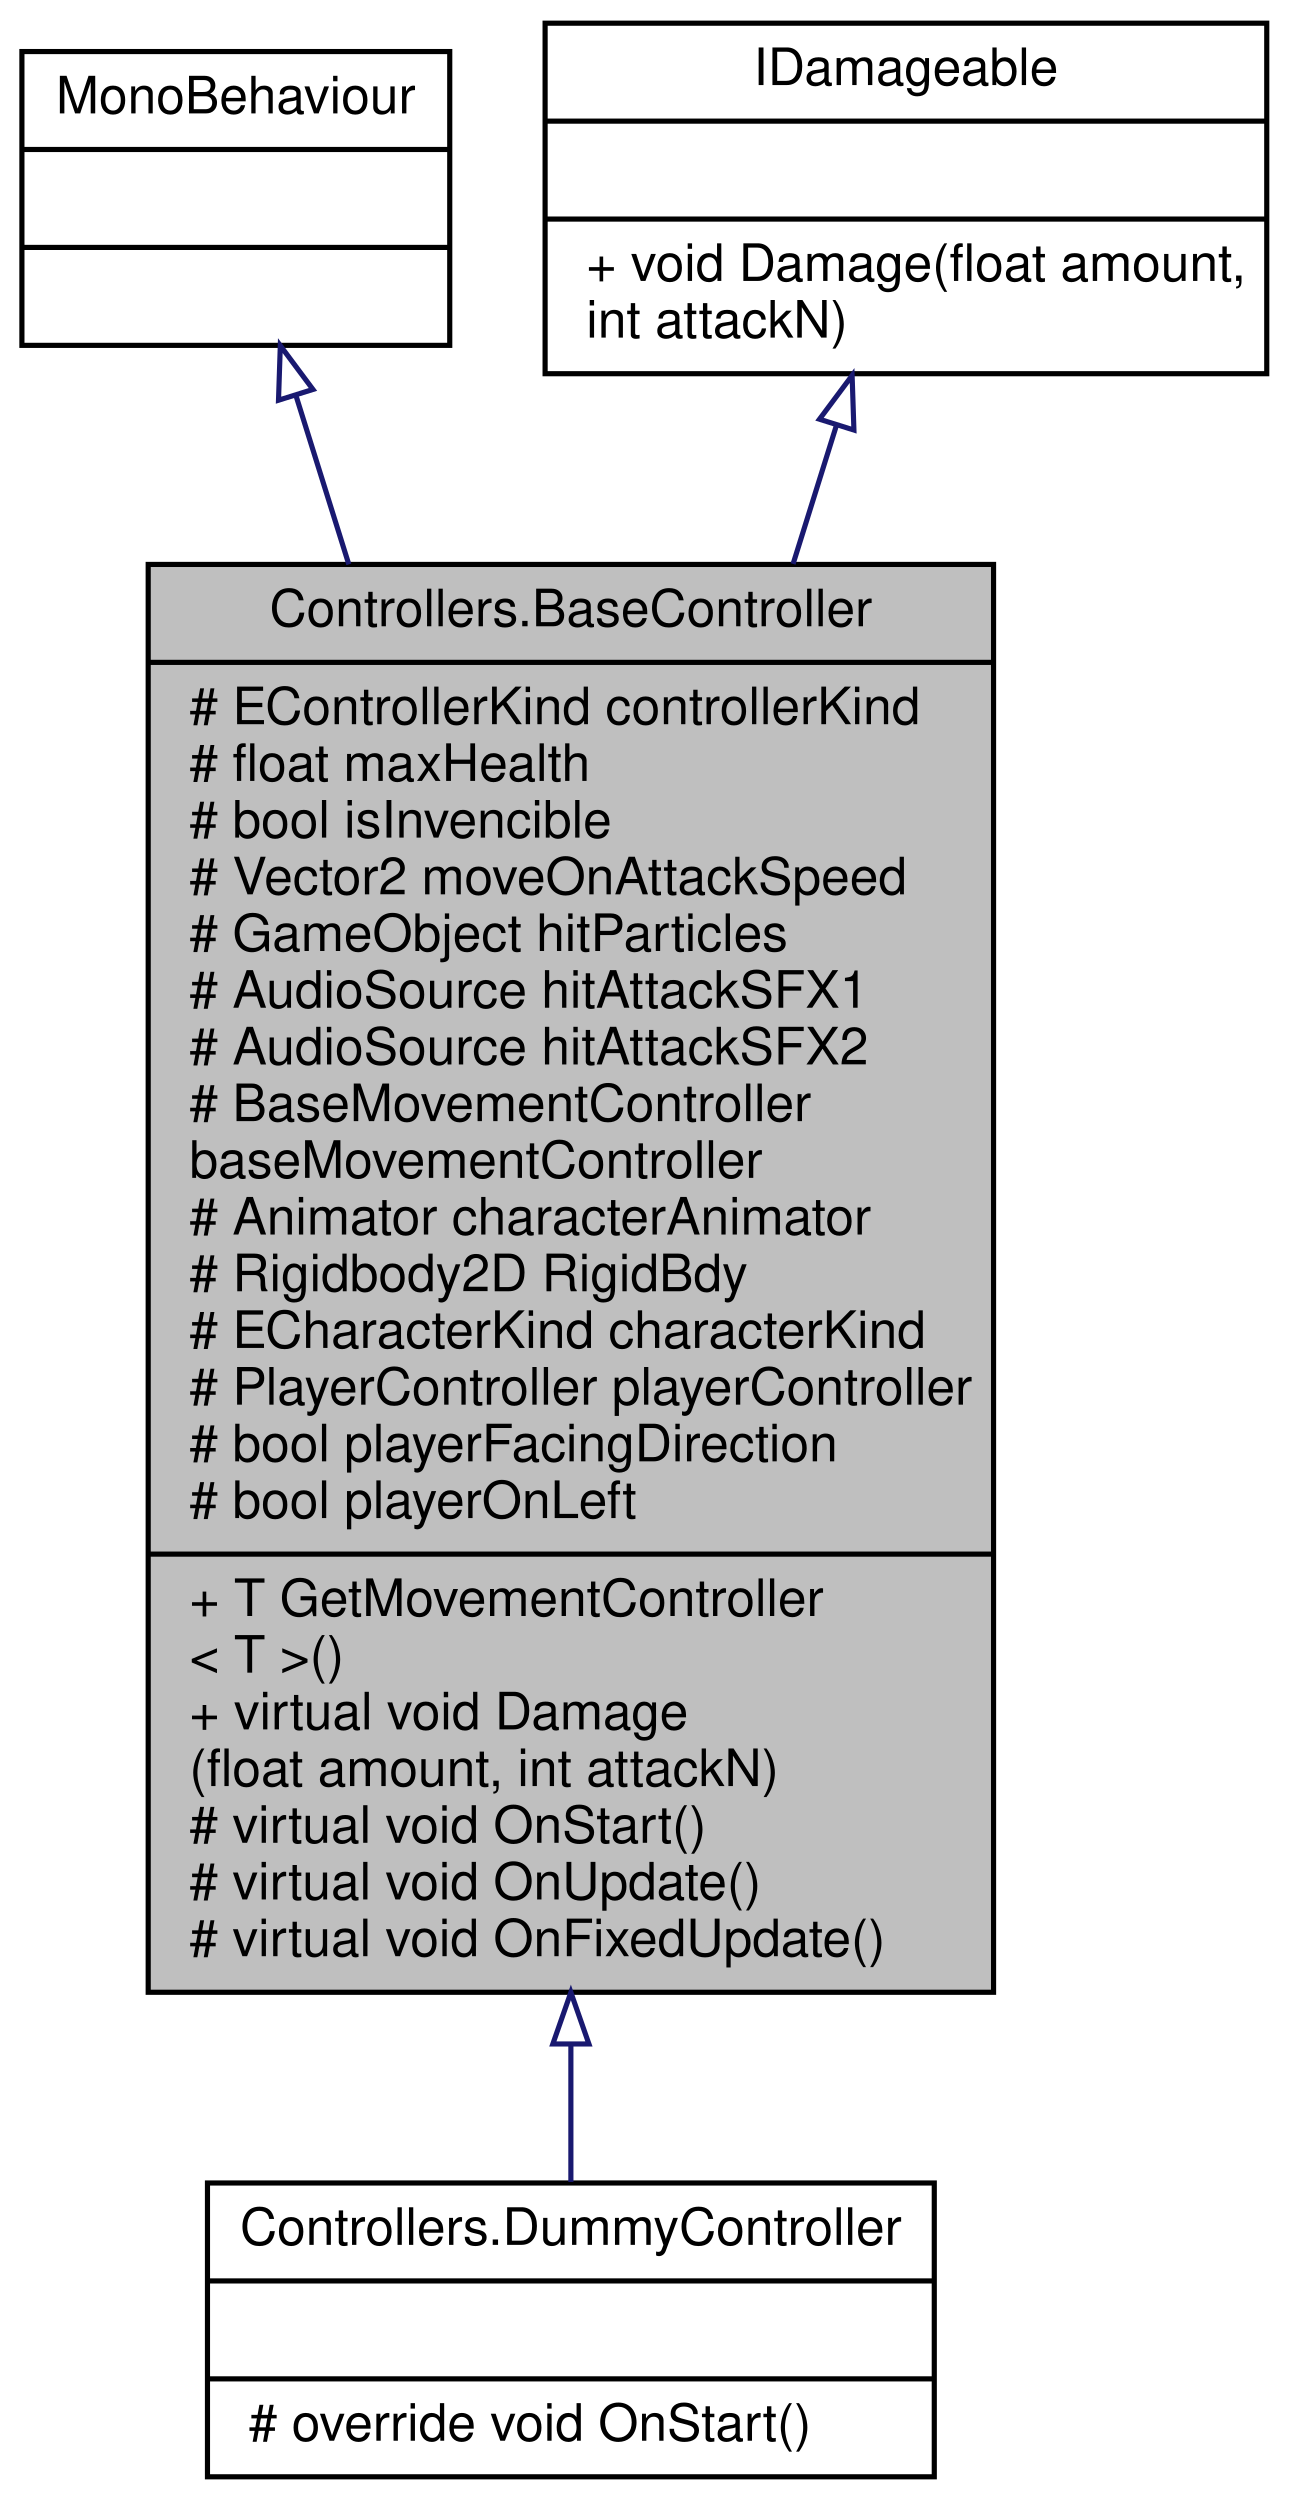
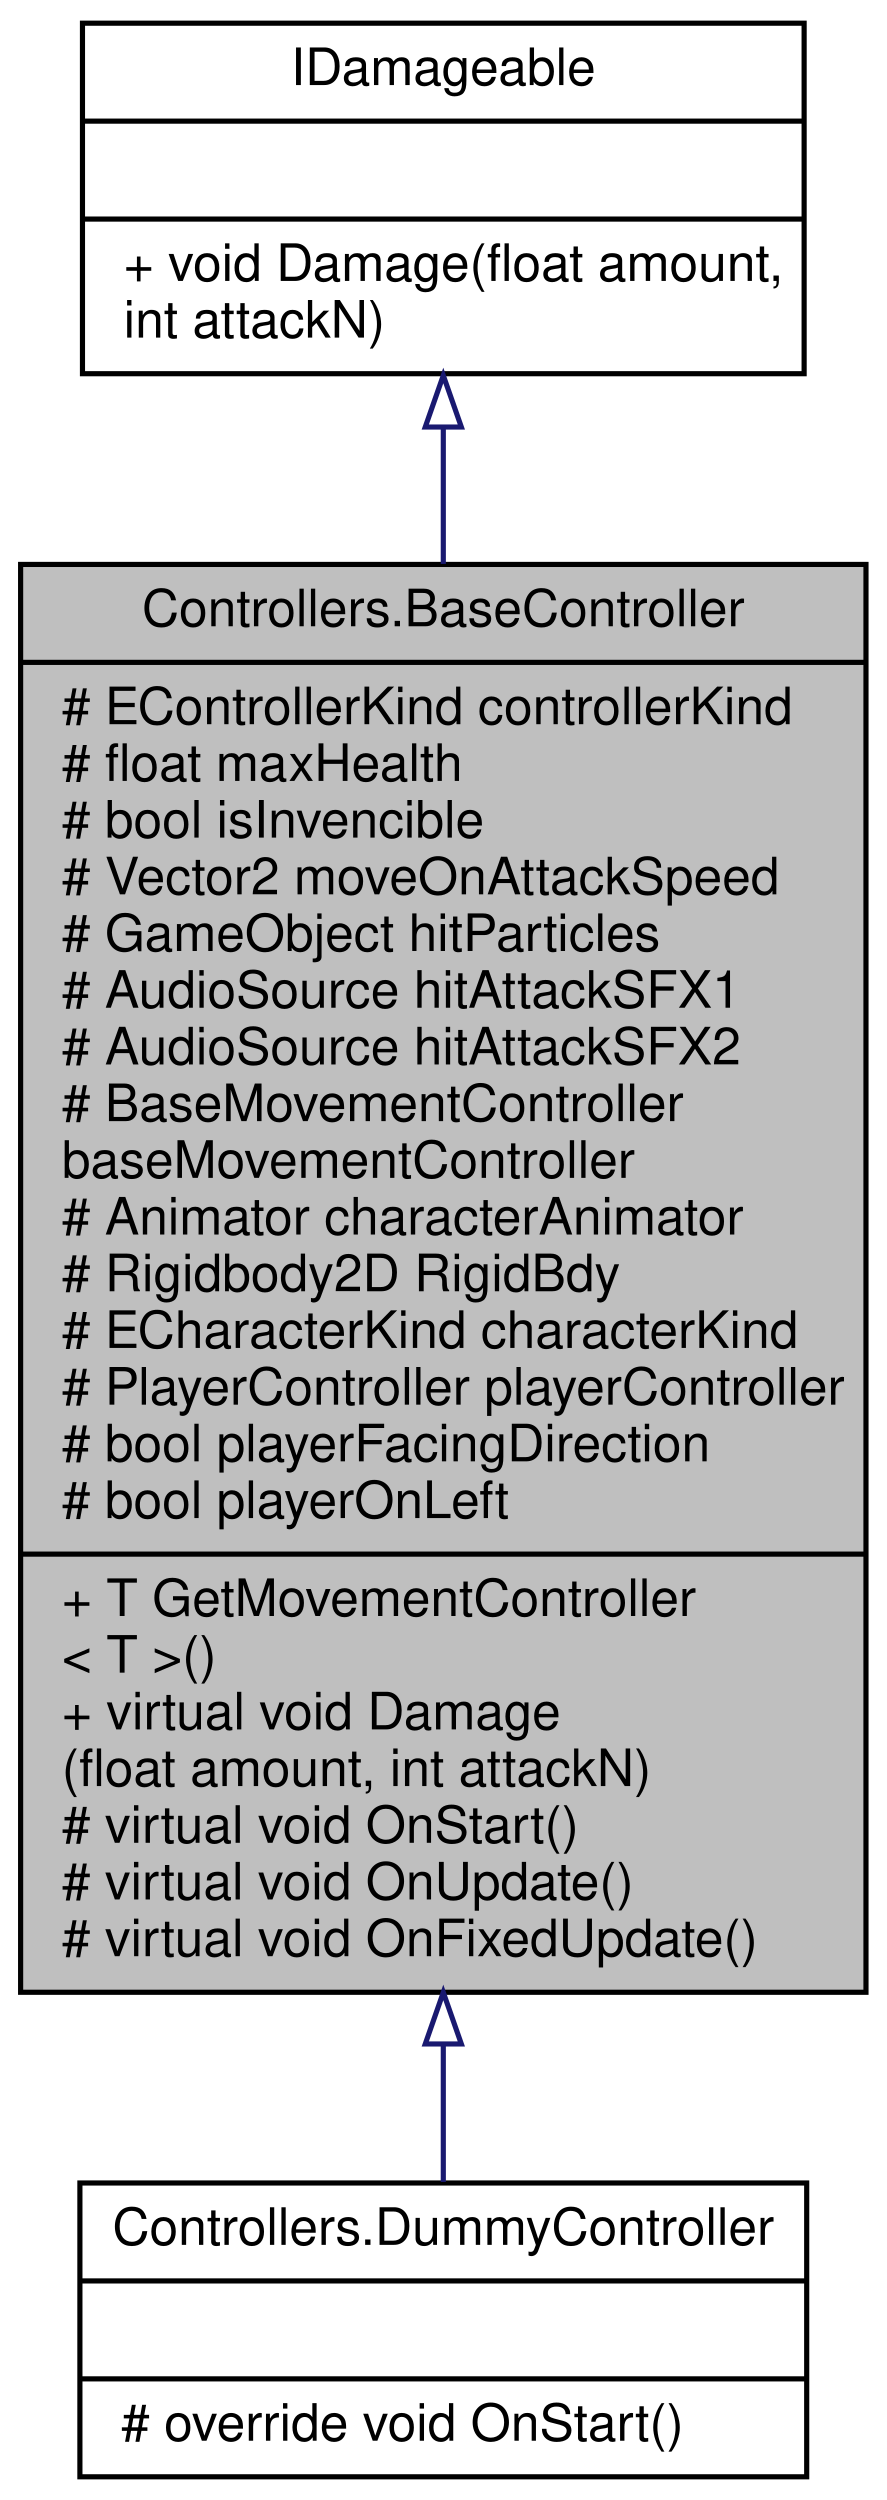
- <svg xmlns="http://www.w3.org/2000/svg" xmlns:xlink="http://www.w3.org/1999/xlink" width="250pt" height="485pt" viewBox="0.00 0.00 249.50 485.00">
+ <svg xmlns="http://www.w3.org/2000/svg" xmlns:xlink="http://www.w3.org/1999/xlink" width="172pt" height="485pt" viewBox="0.00 0.00 172.00 485.00">
  <g id="graph0" class="graph" transform="scale(1 1) rotate(0) translate(4 481)">
    <g id="node1" class="node">
      <g id="a_node1">
        <a xlink:title=" ">
-           <polygon fill="#bfbfbf" stroke="black" points="24.5,-94.5 24.5,-371.5 188.5,-371.5 188.5,-94.5 24.5,-94.5" />
-           <text text-anchor="middle" x="106.5" y="-359.5" font-family="Helvetica,sans-Serif" font-size="10.00">Controllers.BaseController</text>
-           <polyline fill="none" stroke="black" points="24.5,-352.5 188.5,-352.5 " />
-           <text text-anchor="start" x="32.5" y="-340.5" font-family="Helvetica,sans-Serif" font-size="10.00"># EControllerKind controllerKind</text>
-           <text text-anchor="start" x="32.5" y="-329.5" font-family="Helvetica,sans-Serif" font-size="10.00"># float maxHealth</text>
-           <text text-anchor="start" x="32.5" y="-318.5" font-family="Helvetica,sans-Serif" font-size="10.00"># bool isInvencible</text>
-           <text text-anchor="start" x="32.5" y="-307.5" font-family="Helvetica,sans-Serif" font-size="10.00"># Vector2 moveOnAttackSpeed</text>
-           <text text-anchor="start" x="32.5" y="-296.5" font-family="Helvetica,sans-Serif" font-size="10.00"># GameObject hitParticles</text>
-           <text text-anchor="start" x="32.5" y="-285.5" font-family="Helvetica,sans-Serif" font-size="10.00"># AudioSource hitAttackSFX1</text>
-           <text text-anchor="start" x="32.5" y="-274.5" font-family="Helvetica,sans-Serif" font-size="10.00"># AudioSource hitAttackSFX2</text>
-           <text text-anchor="start" x="32.5" y="-263.5" font-family="Helvetica,sans-Serif" font-size="10.00"># BaseMovementController</text>
-           <text text-anchor="start" x="32.5" y="-252.5" font-family="Helvetica,sans-Serif" font-size="10.00"> baseMovementController</text>
-           <text text-anchor="start" x="32.5" y="-241.5" font-family="Helvetica,sans-Serif" font-size="10.00"># Animator characterAnimator</text>
-           <text text-anchor="start" x="32.5" y="-230.5" font-family="Helvetica,sans-Serif" font-size="10.00"># Rigidbody2D RigidBdy</text>
-           <text text-anchor="start" x="32.5" y="-219.5" font-family="Helvetica,sans-Serif" font-size="10.00"># ECharacterKind characterKind</text>
-           <text text-anchor="start" x="32.5" y="-208.5" font-family="Helvetica,sans-Serif" font-size="10.00"># PlayerController playerController</text>
-           <text text-anchor="start" x="32.5" y="-197.5" font-family="Helvetica,sans-Serif" font-size="10.00"># bool playerFacingDirection</text>
-           <text text-anchor="start" x="32.5" y="-186.5" font-family="Helvetica,sans-Serif" font-size="10.00"># bool playerOnLeft</text>
-           <polyline fill="none" stroke="black" points="24.5,-179.5 188.5,-179.5 " />
-           <text text-anchor="start" x="32.5" y="-167.5" font-family="Helvetica,sans-Serif" font-size="10.00">+ T GetMovementController</text>
-           <text text-anchor="start" x="32.5" y="-156.5" font-family="Helvetica,sans-Serif" font-size="10.00">&lt; T &gt;()</text>
-           <text text-anchor="start" x="32.5" y="-145.5" font-family="Helvetica,sans-Serif" font-size="10.00">+ virtual void Damage</text>
-           <text text-anchor="start" x="32.5" y="-134.5" font-family="Helvetica,sans-Serif" font-size="10.00">(float amount, int attackN)</text>
-           <text text-anchor="start" x="32.5" y="-123.5" font-family="Helvetica,sans-Serif" font-size="10.00"># virtual void OnStart()</text>
-           <text text-anchor="start" x="32.5" y="-112.5" font-family="Helvetica,sans-Serif" font-size="10.00"># virtual void OnUpdate()</text>
-           <text text-anchor="start" x="32.5" y="-101.5" font-family="Helvetica,sans-Serif" font-size="10.00"># virtual void OnFixedUpdate()</text>
+           <polygon fill="#bfbfbf" stroke="black" points="0,-94.5 0,-371.5 164,-371.5 164,-94.5 0,-94.5" />
+           <text text-anchor="middle" x="82" y="-359.5" font-family="Helvetica,sans-Serif" font-size="10.00">Controllers.BaseController</text>
+           <polyline fill="none" stroke="black" points="0,-352.5 164,-352.5 " />
+           <text text-anchor="start" x="8" y="-340.5" font-family="Helvetica,sans-Serif" font-size="10.00"># EControllerKind controllerKind</text>
+           <text text-anchor="start" x="8" y="-329.5" font-family="Helvetica,sans-Serif" font-size="10.00"># float maxHealth</text>
+           <text text-anchor="start" x="8" y="-318.5" font-family="Helvetica,sans-Serif" font-size="10.00"># bool isInvencible</text>
+           <text text-anchor="start" x="8" y="-307.5" font-family="Helvetica,sans-Serif" font-size="10.00"># Vector2 moveOnAttackSpeed</text>
+           <text text-anchor="start" x="8" y="-296.5" font-family="Helvetica,sans-Serif" font-size="10.00"># GameObject hitParticles</text>
+           <text text-anchor="start" x="8" y="-285.5" font-family="Helvetica,sans-Serif" font-size="10.00"># AudioSource hitAttackSFX1</text>
+           <text text-anchor="start" x="8" y="-274.5" font-family="Helvetica,sans-Serif" font-size="10.00"># AudioSource hitAttackSFX2</text>
+           <text text-anchor="start" x="8" y="-263.5" font-family="Helvetica,sans-Serif" font-size="10.00"># BaseMovementController</text>
+           <text text-anchor="start" x="8" y="-252.5" font-family="Helvetica,sans-Serif" font-size="10.00"> baseMovementController</text>
+           <text text-anchor="start" x="8" y="-241.5" font-family="Helvetica,sans-Serif" font-size="10.00"># Animator characterAnimator</text>
+           <text text-anchor="start" x="8" y="-230.5" font-family="Helvetica,sans-Serif" font-size="10.00"># Rigidbody2D RigidBdy</text>
+           <text text-anchor="start" x="8" y="-219.5" font-family="Helvetica,sans-Serif" font-size="10.00"># ECharacterKind characterKind</text>
+           <text text-anchor="start" x="8" y="-208.5" font-family="Helvetica,sans-Serif" font-size="10.00"># PlayerController playerController</text>
+           <text text-anchor="start" x="8" y="-197.5" font-family="Helvetica,sans-Serif" font-size="10.00"># bool playerFacingDirection</text>
+           <text text-anchor="start" x="8" y="-186.5" font-family="Helvetica,sans-Serif" font-size="10.00"># bool playerOnLeft</text>
+           <polyline fill="none" stroke="black" points="0,-179.5 164,-179.5 " />
+           <text text-anchor="start" x="8" y="-167.5" font-family="Helvetica,sans-Serif" font-size="10.00">+ T GetMovementController</text>
+           <text text-anchor="start" x="8" y="-156.5" font-family="Helvetica,sans-Serif" font-size="10.00">&lt; T &gt;()</text>
+           <text text-anchor="start" x="8" y="-145.5" font-family="Helvetica,sans-Serif" font-size="10.00">+ virtual void Damage</text>
+           <text text-anchor="start" x="8" y="-134.5" font-family="Helvetica,sans-Serif" font-size="10.00">(float amount, int attackN)</text>
+           <text text-anchor="start" x="8" y="-123.5" font-family="Helvetica,sans-Serif" font-size="10.00"># virtual void OnStart()</text>
+           <text text-anchor="start" x="8" y="-112.5" font-family="Helvetica,sans-Serif" font-size="10.00"># virtual void OnUpdate()</text>
+           <text text-anchor="start" x="8" y="-101.5" font-family="Helvetica,sans-Serif" font-size="10.00"># virtual void OnFixedUpdate()</text>
        </a>
      </g>
    </g>
-     <g id="node4" class="node">
-       <g id="a_node4">
+     <g id="node3" class="node">
+       <g id="a_node3">
        <a xlink:href="class_controllers_1_1_dummy_controller.html" target="_top" xlink:title=" ">
-           <polygon fill="none" stroke="black" points="36,-0.5 36,-57.5 177,-57.5 177,-0.5 36,-0.5" />
-           <text text-anchor="middle" x="106.5" y="-45.5" font-family="Helvetica,sans-Serif" font-size="10.00">Controllers.DummyController</text>
-           <polyline fill="none" stroke="black" points="36,-38.5 177,-38.5 " />
-           <text text-anchor="middle" x="106.5" y="-26.5" font-family="Helvetica,sans-Serif" font-size="10.00"> </text>
-           <polyline fill="none" stroke="black" points="36,-19.5 177,-19.5 " />
-           <text text-anchor="start" x="44" y="-7.5" font-family="Helvetica,sans-Serif" font-size="10.00"># override void OnStart()</text>
+           <polygon fill="none" stroke="black" points="11.5,-0.5 11.5,-57.5 152.5,-57.5 152.5,-0.5 11.5,-0.5" />
+           <text text-anchor="middle" x="82" y="-45.5" font-family="Helvetica,sans-Serif" font-size="10.00">Controllers.DummyController</text>
+           <polyline fill="none" stroke="black" points="11.5,-38.5 152.5,-38.5 " />
+           <text text-anchor="middle" x="82" y="-26.5" font-family="Helvetica,sans-Serif" font-size="10.00"> </text>
+           <polyline fill="none" stroke="black" points="11.5,-19.5 152.5,-19.5 " />
+           <text text-anchor="start" x="19.5" y="-7.5" font-family="Helvetica,sans-Serif" font-size="10.00"># override void OnStart()</text>
        </a>
      </g>
    </g>
-     <g id="edge3" class="edge">
-       <path fill="none" stroke="midnightblue" d="M106.5,-84.41C106.5,-74.59 106.5,-65.52 106.5,-57.71" />
-       <polygon fill="none" stroke="midnightblue" points="103,-84.47 106.5,-94.47 110,-84.47 103,-84.47" />
+     <g id="edge2" class="edge">
+       <path fill="none" stroke="midnightblue" d="M82,-84.41C82,-74.59 82,-65.52 82,-57.71" />
+       <polygon fill="none" stroke="midnightblue" points="78.5,-84.47 82,-94.47 85.5,-84.47 78.5,-84.47" />
    </g>
    <g id="node2" class="node">
      <g id="a_node2">
-         <a xlink:href="class_mono_behaviour.html" target="_top" xlink:title=" ">
-           <polygon fill="none" stroke="black" points="0,-414 0,-471 83,-471 83,-414 0,-414" />
-           <text text-anchor="middle" x="41.5" y="-459" font-family="Helvetica,sans-Serif" font-size="10.00">MonoBehaviour</text>
-           <polyline fill="none" stroke="black" points="0,-452 83,-452 " />
-           <text text-anchor="middle" x="41.5" y="-440" font-family="Helvetica,sans-Serif" font-size="10.00"> </text>
-           <polyline fill="none" stroke="black" points="0,-433 83,-433 " />
-           <text text-anchor="middle" x="41.5" y="-421" font-family="Helvetica,sans-Serif" font-size="10.00"> </text>
+         <a xlink:href="interface_controllers_1_1_i_damageable.html" target="_top" xlink:title="Interfaz para todos los NPCs/Enemigos/Objetos que pueden ser daniados.">
+           <polygon fill="none" stroke="black" points="12,-408.5 12,-476.5 152,-476.5 152,-408.5 12,-408.5" />
+           <text text-anchor="middle" x="82" y="-464.5" font-family="Helvetica,sans-Serif" font-size="10.00">IDamageable</text>
+           <polyline fill="none" stroke="black" points="12,-457.5 152,-457.5 " />
+           <text text-anchor="middle" x="82" y="-445.5" font-family="Helvetica,sans-Serif" font-size="10.00"> </text>
+           <polyline fill="none" stroke="black" points="12,-438.5 152,-438.5 " />
+           <text text-anchor="start" x="20" y="-426.5" font-family="Helvetica,sans-Serif" font-size="10.00">+ void Damage(float amount,</text>
+           <text text-anchor="start" x="20" y="-415.5" font-family="Helvetica,sans-Serif" font-size="10.00"> int attackN)</text>
        </a>
      </g>
    </g>
    <g id="edge1" class="edge">
-       <path fill="none" stroke="midnightblue" d="M53.16,-404.27C56.23,-394.48 59.72,-383.32 63.42,-371.51" />
-       <polygon fill="none" stroke="midnightblue" points="49.78,-403.36 50.13,-413.95 56.46,-405.45 49.78,-403.36" />
-     </g>
-     <g id="node3" class="node">
-       <g id="a_node3">
-         <a xlink:href="interface_controllers_1_1_i_damageable.html" target="_top" xlink:title=" ">
-           <polygon fill="none" stroke="black" points="101.5,-408.5 101.5,-476.5 241.5,-476.5 241.5,-408.5 101.5,-408.5" />
-           <text text-anchor="middle" x="171.5" y="-464.5" font-family="Helvetica,sans-Serif" font-size="10.00">IDamageable</text>
-           <polyline fill="none" stroke="black" points="101.5,-457.5 241.5,-457.5 " />
-           <text text-anchor="middle" x="171.5" y="-445.5" font-family="Helvetica,sans-Serif" font-size="10.00"> </text>
-           <polyline fill="none" stroke="black" points="101.5,-438.5 241.5,-438.5 " />
-           <text text-anchor="start" x="109.5" y="-426.5" font-family="Helvetica,sans-Serif" font-size="10.00">+ void Damage(float amount,</text>
-           <text text-anchor="start" x="109.5" y="-415.5" font-family="Helvetica,sans-Serif" font-size="10.00"> int attackN)</text>
-         </a>
-       </g>
-     </g>
-     <g id="edge2" class="edge">
-       <path fill="none" stroke="midnightblue" d="M158.02,-398.48C155.43,-390.19 152.58,-381.11 149.61,-371.6" />
-       <polygon fill="none" stroke="midnightblue" points="154.73,-399.67 161.06,-408.16 161.41,-397.57 154.73,-399.67" />
+       <path fill="none" stroke="midnightblue" d="M82,-397.93C82,-389.79 82,-380.9 82,-371.6" />
+       <polygon fill="none" stroke="midnightblue" points="78.5,-398.16 82,-408.16 85.5,-398.16 78.5,-398.16" />
    </g>
  </g>
</svg>
